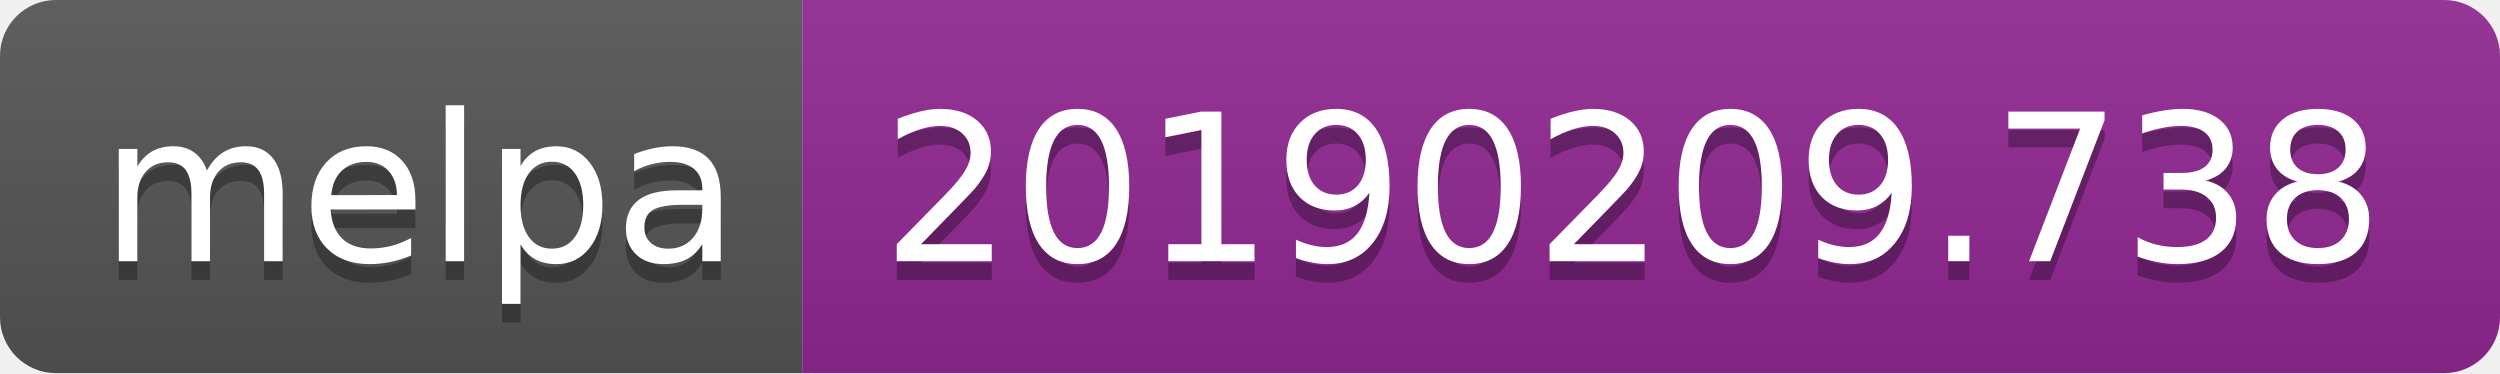
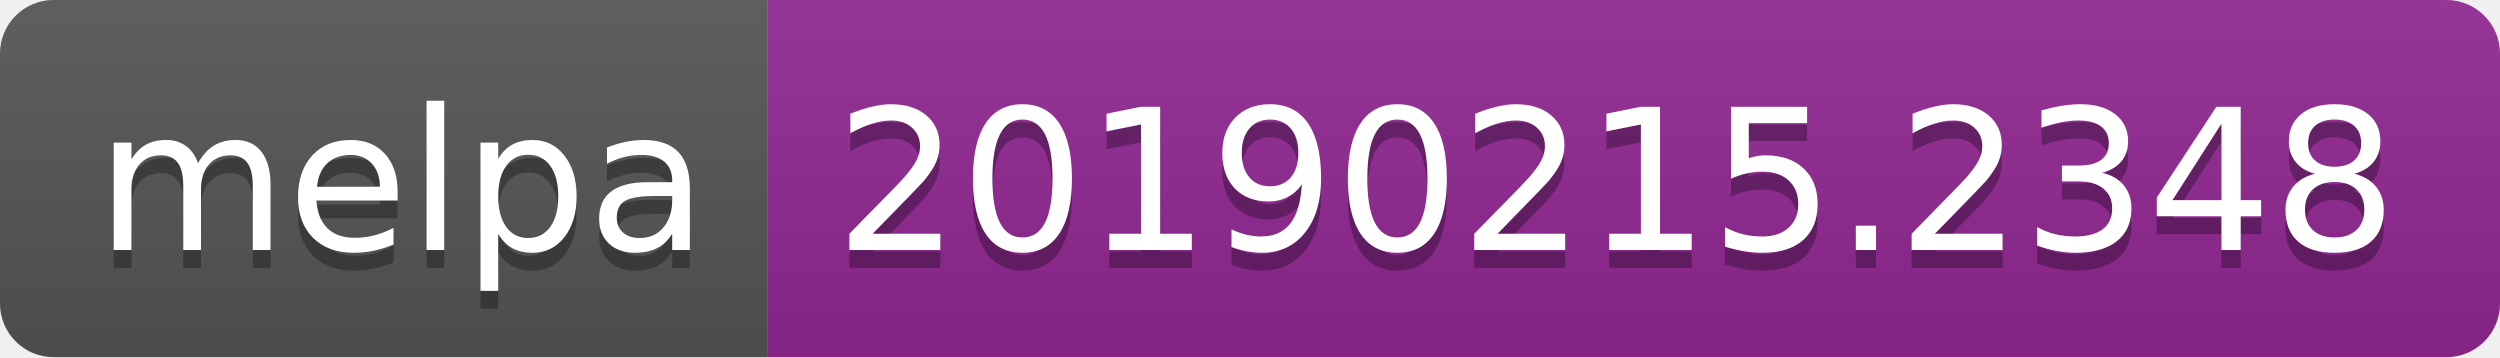
- <svg xmlns="http://www.w3.org/2000/svg" width="134" height="20">
+ <svg xmlns="http://www.w3.org/2000/svg" width="140" height="20">
  <linearGradient id="b" x2="0" y2="100%">
    <stop offset="0" stop-color="#bbb" stop-opacity=".1" />
    <stop offset="1" stop-opacity=".1" />
  </linearGradient>
  <clipPath id="a">
-     <rect width="134" height="20" rx="3" fill="#fff" />
+     <rect width="140" height="20" rx="3" fill="#fff" />
  </clipPath>
  <g clip-path="url(#a)">
    <path fill="#555" d="M0 0h43v20H0z" />
-     <path fill="#922793" d="M43 0h91v20H43z" />
-     <path fill="url(#b)" d="M0 0h134v20H0z" />
+     <path fill="#922793" d="M43 0h97v20H43z" />
+     <path fill="url(#b)" d="M0 0h140v20H0z" />
  </g>
  <g fill="#fff" text-anchor="middle" font-family="DejaVu Sans,Verdana,Geneva,sans-serif" font-size="110">
    <text x="225" y="150" fill="#010101" fill-opacity=".3" transform="scale(.1)" textLength="330">melpa</text>
    <text x="225" y="140" transform="scale(.1)" textLength="330">melpa</text>
-     <text x="875" y="150" fill="#010101" fill-opacity=".3" transform="scale(.1)" textLength="810">20190209.738</text>
-     <text x="875" y="140" transform="scale(.1)" textLength="810">20190209.738</text>
+     <text x="905" y="150" fill="#010101" fill-opacity=".3" transform="scale(.1)" textLength="870">20190215.2348</text>
+     <text x="905" y="140" transform="scale(.1)" textLength="870">20190215.2348</text>
  </g>
</svg>
